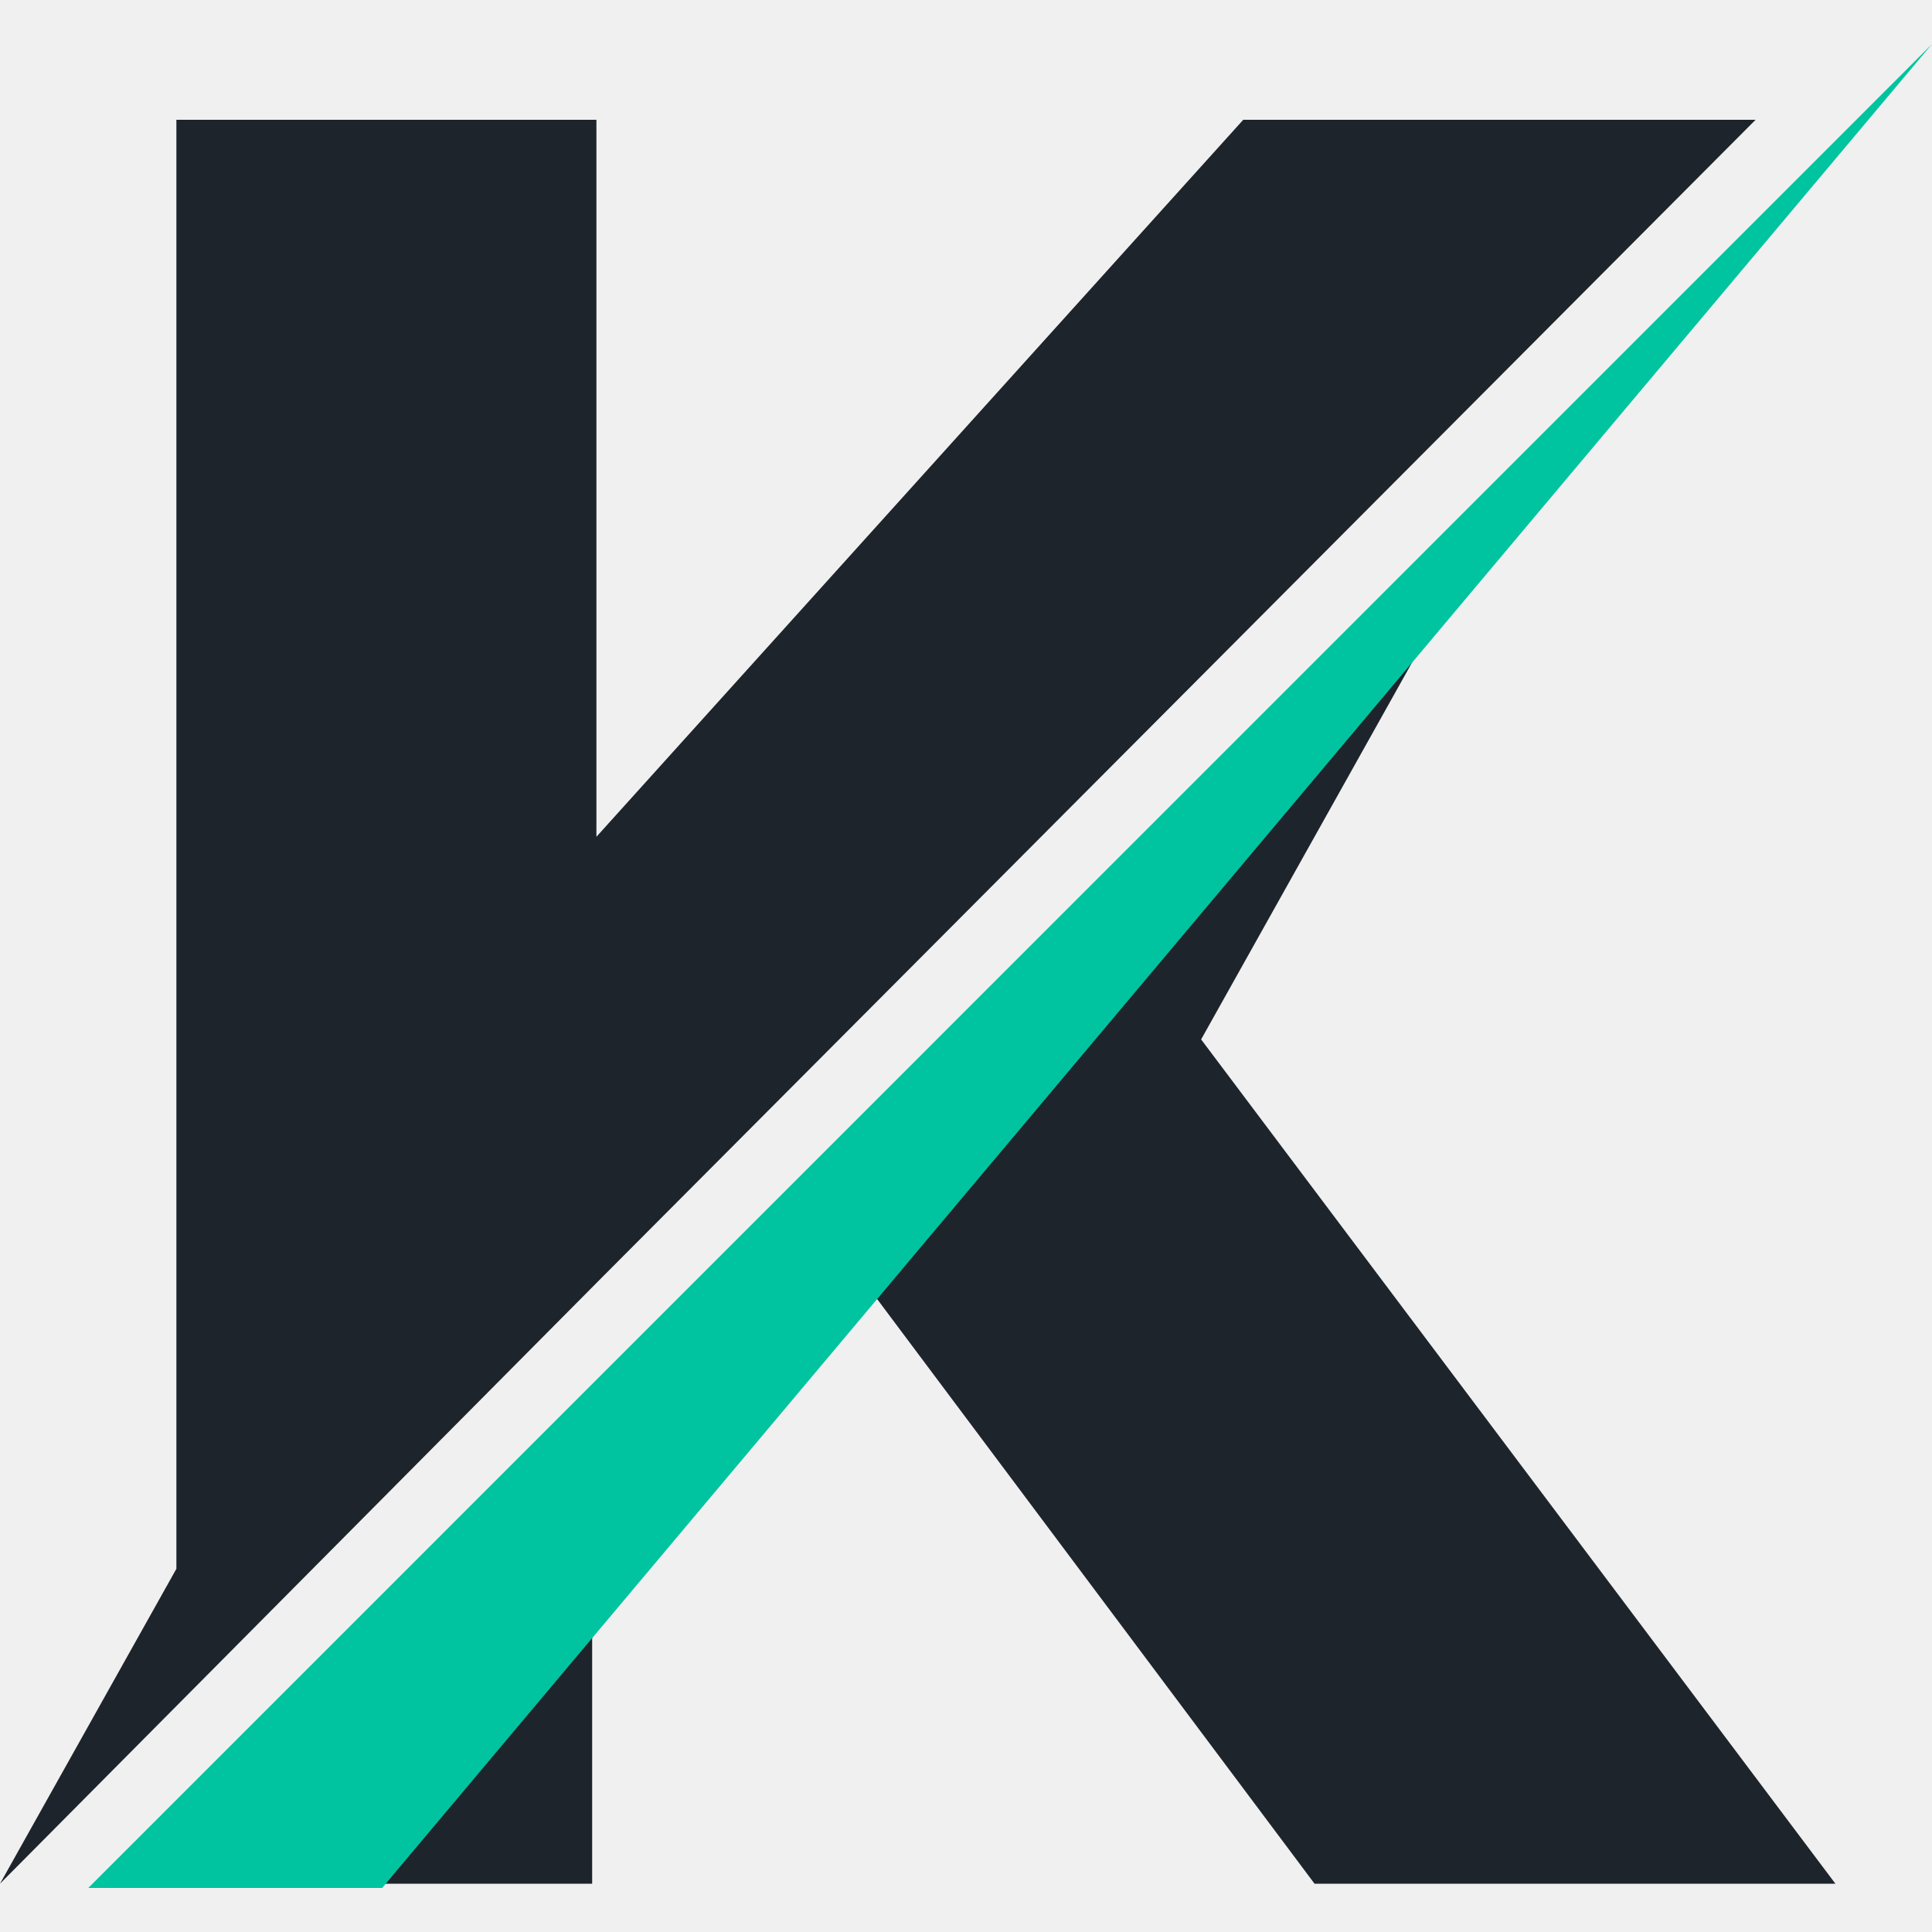
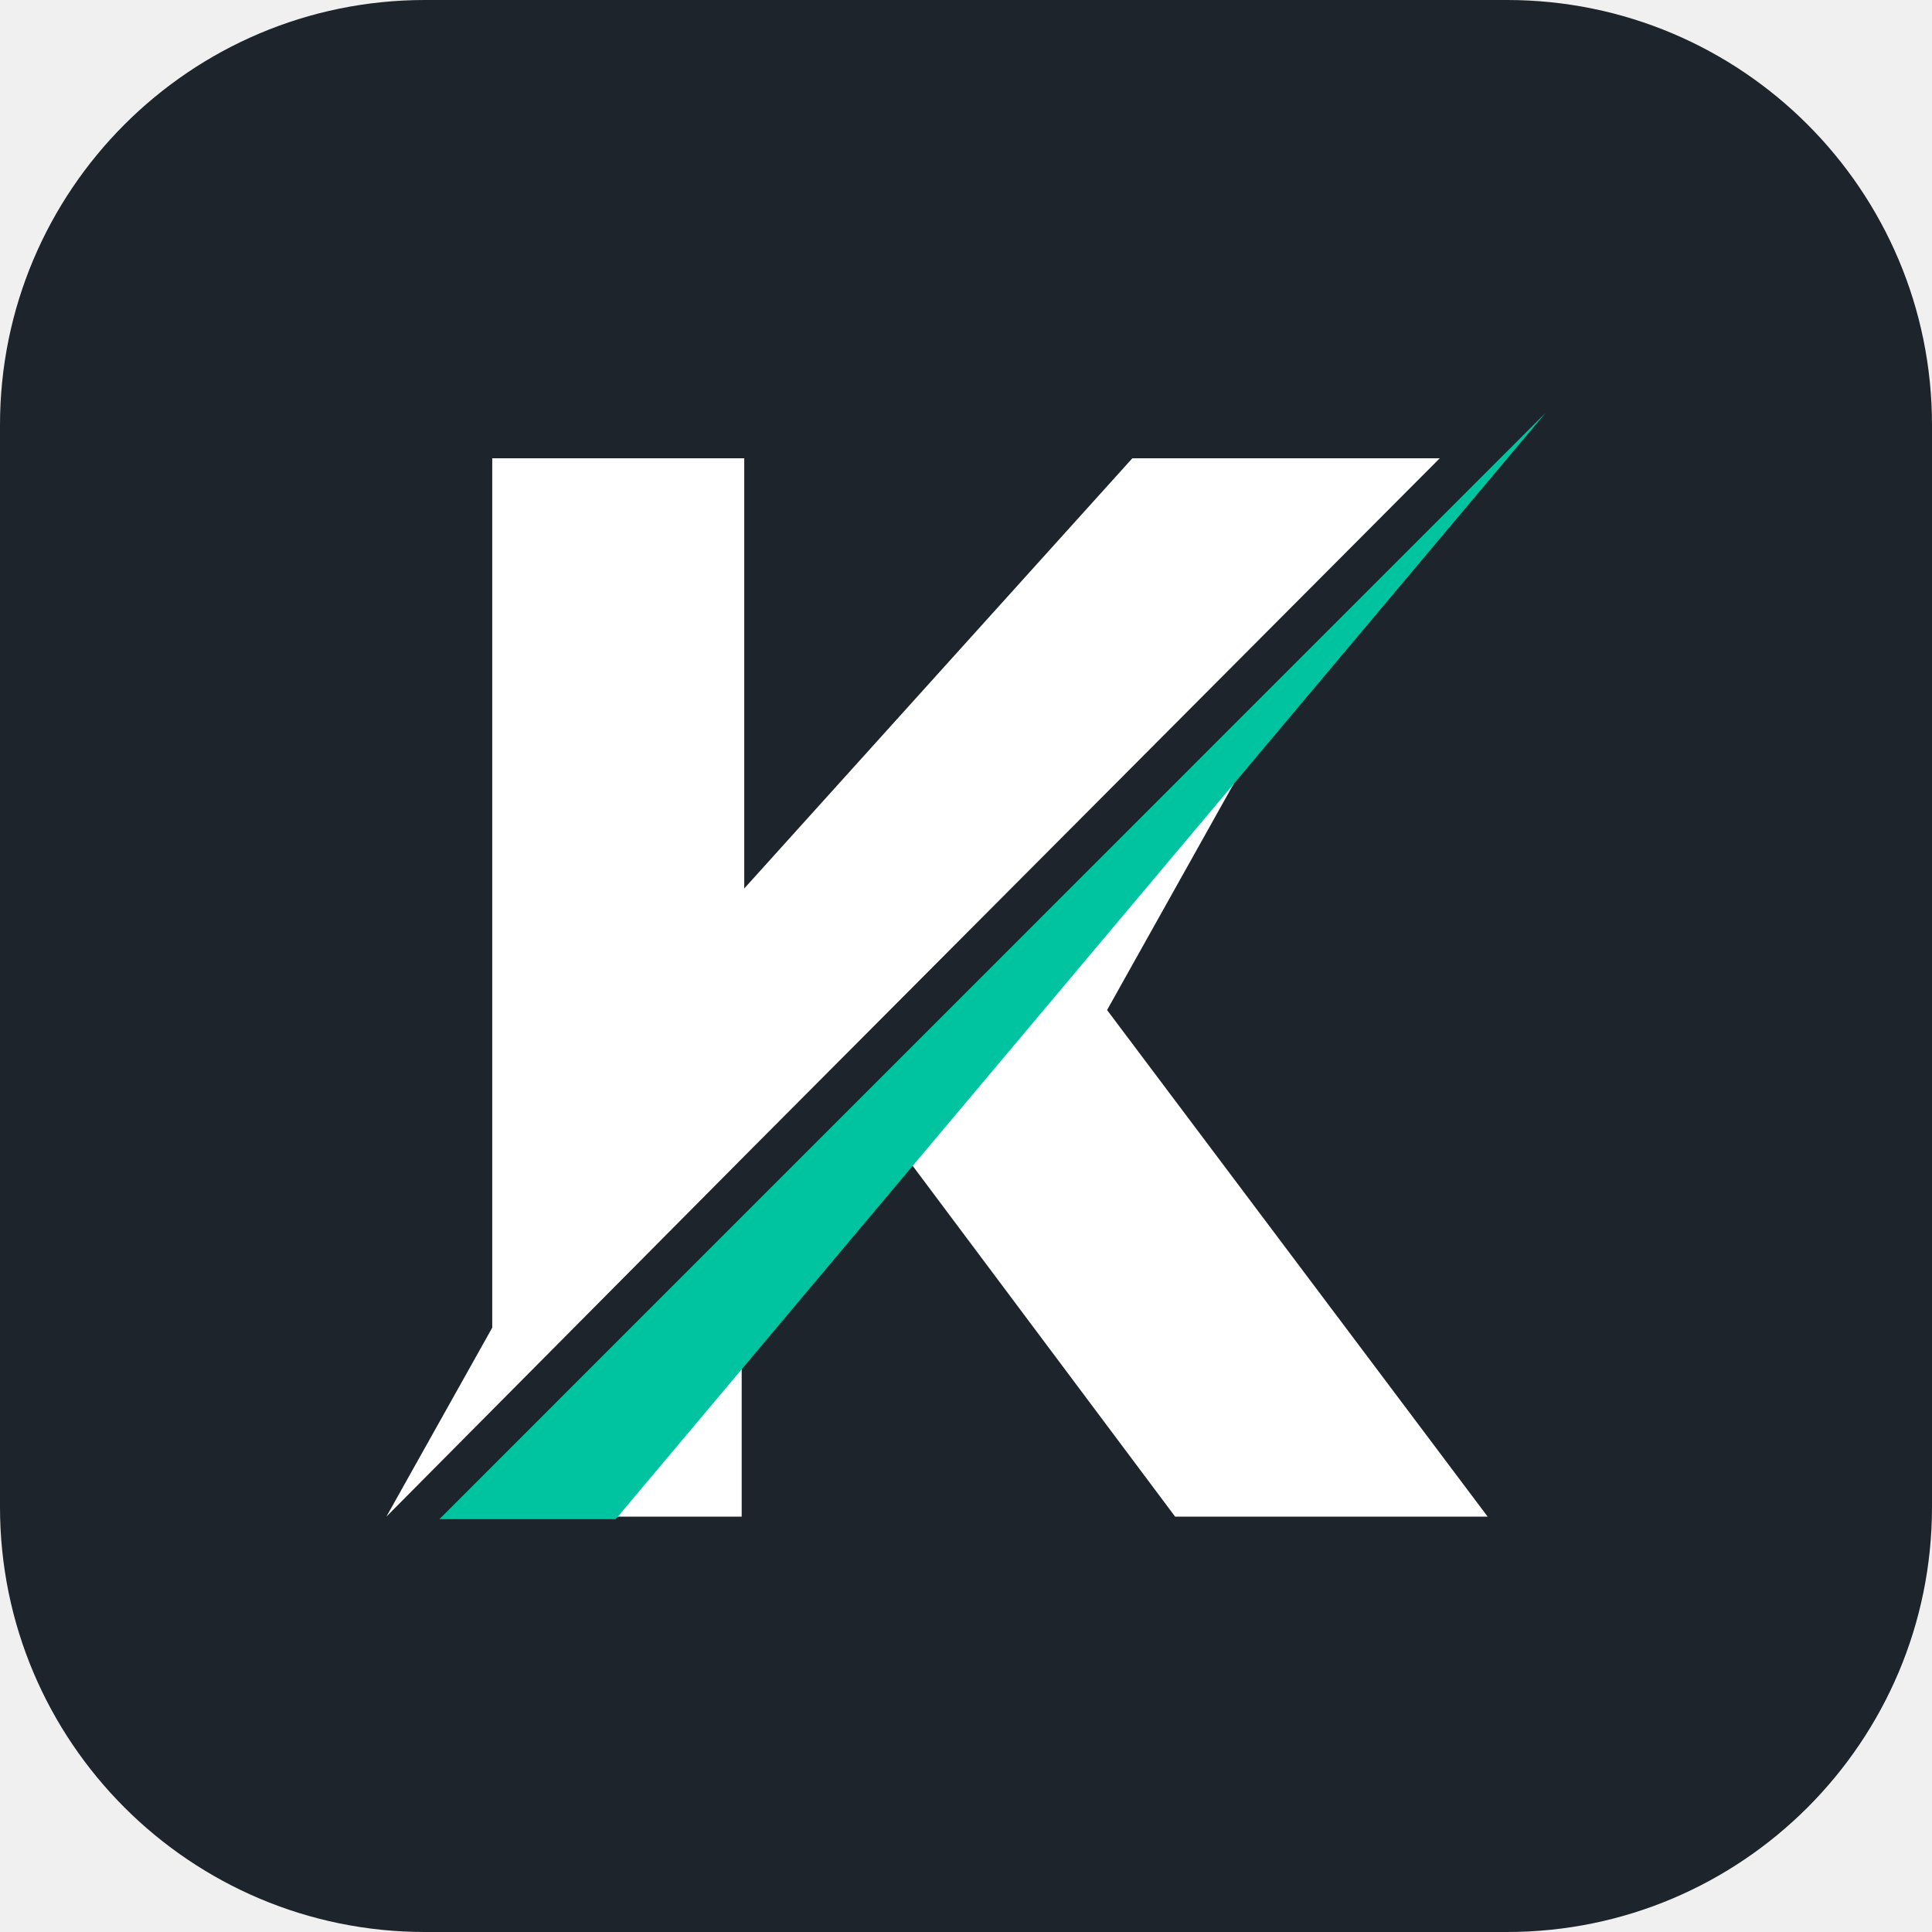
- <svg xmlns="http://www.w3.org/2000/svg" viewBox="0 0 100 100" fill="none">
-   <style>
-     .k-main { fill: #1E242B; }
-     .k-slash { fill: #00C49F; }
-     @media (prefers-color-scheme: dark) {
-       .k-main { fill: #FFFFFF; }
-     }
-   </style>
-   <path class="k-main" d="M9.13 6.2 L30.87 6.2 L30.87 66.41 L0 97.5 L9.13 81.2Z M30.65 84.24 L30.65 97.5 L19.78 97.5Z M30.43 43.8 L64.35 6.2 L90.87 6.2 L30.43 66.85Z M73.48 33.59 L62.17 53.8 L95 97.5 L68.04 97.5 L44.78 66.41Z" />
-   <polygon class="k-slash" points="100,2.28 19.78,97.72 4.57,97.72" />
+ <svg xmlns="http://www.w3.org/2000/svg" viewBox="0 0 100 100">
+   <rect width="100" height="100" rx="22" fill="#1E242B" />
+   <g transform="translate(20 20) scale(0.6)">
+     <path fill="#FFFFFF" d="M9.13 6.2 L30.87 6.2 L30.87 66.41 L0 97.5 L9.13 81.2Z M30.65 84.24 L30.65 97.5 L19.78 97.5Z M30.43 43.8 L64.35 6.2 L90.87 6.2 L30.43 66.85Z M73.48 33.59 L62.17 53.8 L95 97.5 L68.04 97.5 L44.78 66.41Z" />
+     <polygon fill="#00C49F" points="100,2.28 19.78,97.72 4.57,97.72" />
+   </g>
</svg>
